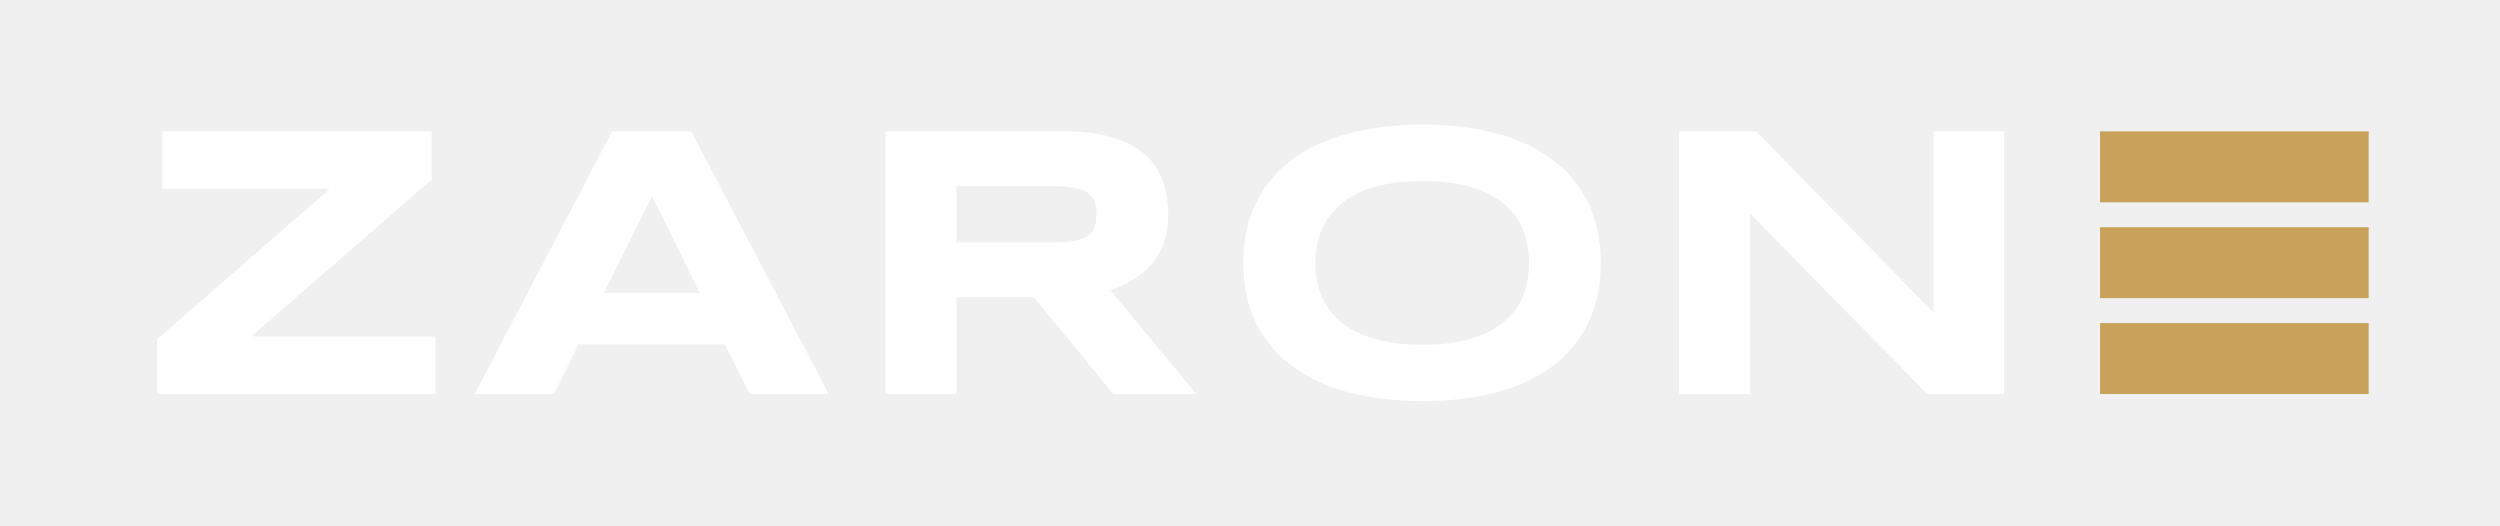
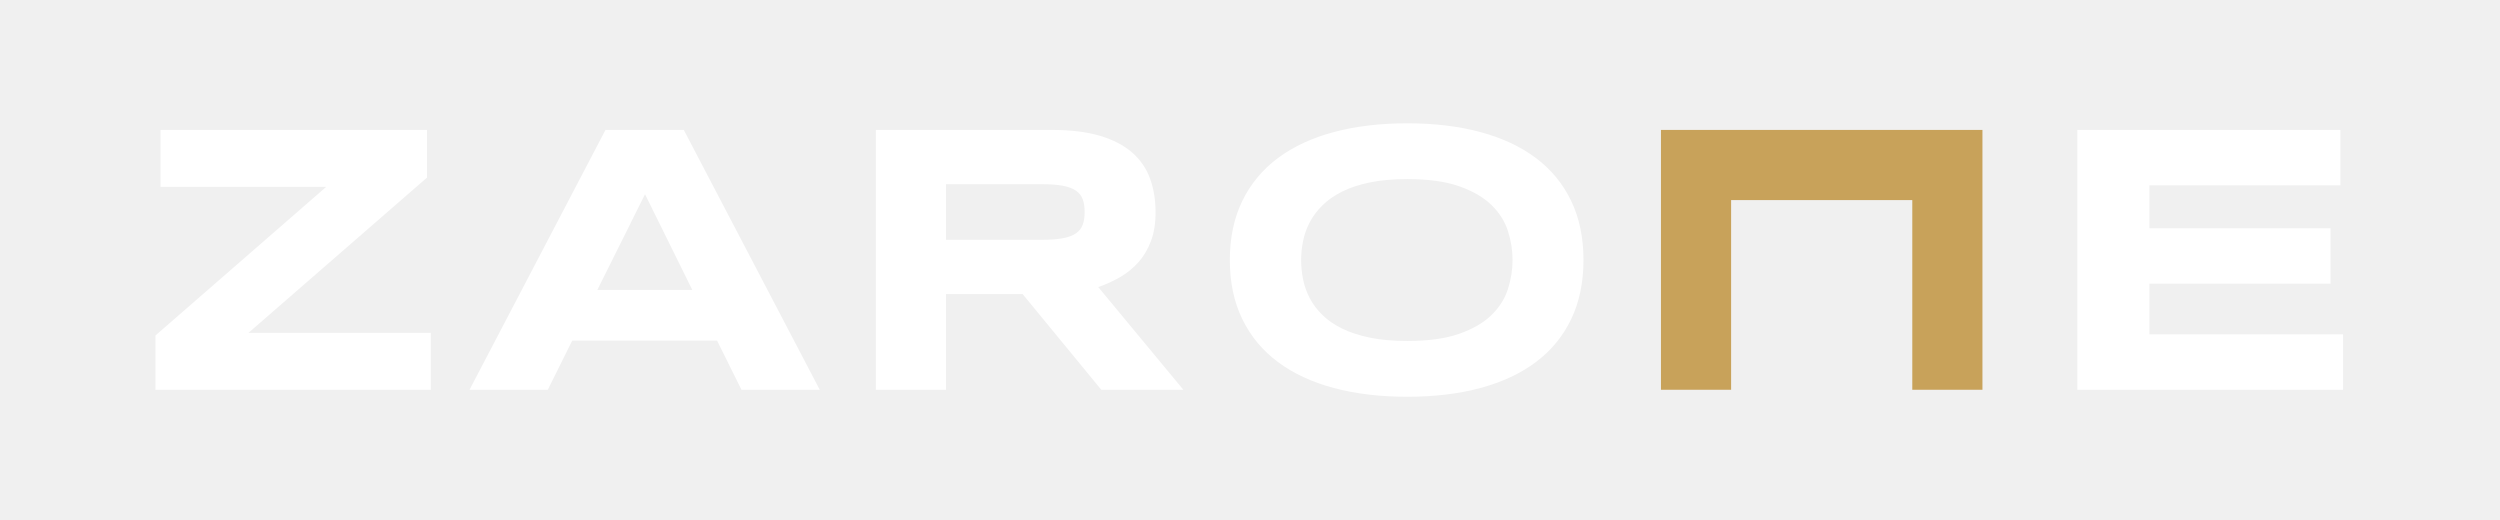
- <svg xmlns="http://www.w3.org/2000/svg" viewBox="-50.00 -150.00 951.70 200.00">
-   <path fill="#ffffff" d="M9.825 0.0V-20.888L75.546 -78.093H11.79V-100H114.338V-81.659L45.633 -21.907H115.793V0.0Z M225.959 -18.923H170.21L160.821 0.0H130.69L183.019 -100H213.15L265.479 0.0H235.348ZM179.889 -38.428H216.425L198.23 -75.255Z M314.073 0.0H287.071V-100H354.757Q365.674 -100 373.279 -97.744Q380.885 -95.488 385.652 -91.339Q390.419 -87.191 392.566 -81.332Q394.713 -75.473 394.713 -68.268Q394.713 -61.936 392.93 -57.205Q391.147 -52.475 388.127 -49.09Q385.106 -45.706 381.103 -43.377Q377.1 -41.048 372.661 -39.52L405.412 0.0H373.825L343.549 -36.827H314.073ZM367.421 -68.413Q367.421 -71.325 366.656 -73.362Q365.892 -75.4 364 -76.674Q362.108 -77.948 358.942 -78.53Q355.776 -79.112 351.045 -79.112H314.073V-57.715H351.045Q355.776 -57.715 358.942 -58.297Q362.108 -58.879 364 -60.153Q365.892 -61.426 366.656 -63.464Q367.421 -65.502 367.421 -68.413Z M559.392 -49.927Q559.392 -37.045 554.661 -27.183Q549.93 -17.322 541.124 -10.699Q532.317 -4.076 519.763 -0.691Q507.208 2.693 491.56 2.693Q475.913 2.693 463.285 -0.691Q450.658 -4.076 441.779 -10.699Q432.9 -17.322 428.096 -27.183Q423.293 -37.045 423.293 -49.927Q423.293 -62.809 428.096 -72.671Q432.9 -82.533 441.779 -89.156Q450.658 -95.779 463.285 -99.163Q475.913 -102.547 491.56 -102.547Q507.208 -102.547 519.763 -99.163Q532.317 -95.779 541.124 -89.156Q549.93 -82.533 554.661 -72.671Q559.392 -62.809 559.392 -49.927ZM532.099 -49.927Q532.099 -55.531 530.316 -61.099Q528.533 -66.667 523.984 -71.106Q519.435 -75.546 511.575 -78.311Q503.715 -81.077 491.56 -81.077Q483.409 -81.077 477.223 -79.803Q471.036 -78.53 466.524 -76.274Q462.012 -74.017 458.955 -70.997Q455.898 -67.977 454.079 -64.52Q452.259 -61.063 451.495 -57.314Q450.731 -53.566 450.731 -49.927Q450.731 -46.215 451.495 -42.431Q452.259 -38.646 454.079 -35.189Q455.898 -31.732 458.955 -28.748Q462.012 -25.764 466.524 -23.544Q471.036 -21.325 477.223 -20.051Q483.409 -18.777 491.56 -18.777Q503.715 -18.777 511.575 -21.543Q519.435 -24.309 523.984 -28.748Q528.533 -33.188 530.316 -38.755Q532.099 -44.323 532.099 -49.927Z M683.677 0.0 616.21 -68.705V0.0H589.208V-100H618.539L686.079 -31.004V-100H712.934V0.0Z" />
-   <path fill="#c8a25a" d="M749.447,-100.0 L851.703,-100.0 L851.703,-72.999 L749.447,-72.999 Z M749.447,-63.501 L851.703,-63.501 L851.703,-36.499 L749.447,-36.499 Z M749.447,-27.001 L851.703,-27.001 L851.703,0 L749.447,0 Z" />
+ <svg xmlns="http://www.w3.org/2000/svg" viewBox="-50.00 -150.00 962.11 200.00">
+   <path fill="#ffffff" d="M9.825 0.0V-20.888L75.546 -78.093H11.79V-100H114.338V-81.659L45.633 -21.907H115.793V0.0Z M225.959 -18.923H170.21L160.821 0.0H130.69L183.019 -100H213.15L265.479 0.0H235.348ZM179.889 -38.428H216.425L198.23 -75.255Z M314.073 0.0H287.071V-100H354.757Q365.674 -100 373.279 -97.744Q380.885 -95.488 385.652 -91.339Q390.419 -87.191 392.566 -81.332Q394.713 -75.473 394.713 -68.268Q394.713 -61.936 392.93 -57.205Q391.147 -52.475 388.127 -49.09Q385.106 -45.706 381.103 -43.377Q377.1 -41.048 372.661 -39.52L405.412 0.0H373.825L343.549 -36.827H314.073ZM367.421 -68.413Q367.421 -71.325 366.656 -73.362Q365.892 -75.4 364 -76.674Q362.108 -77.948 358.942 -78.53Q355.776 -79.112 351.045 -79.112H314.073V-57.715H351.045Q355.776 -57.715 358.942 -58.297Q362.108 -58.879 364 -60.153Q365.892 -61.426 366.656 -63.464Q367.421 -65.502 367.421 -68.413Z M559.392 -49.927Q559.392 -37.045 554.661 -27.183Q549.93 -17.322 541.124 -10.699Q532.317 -4.076 519.763 -0.691Q507.208 2.693 491.56 2.693Q475.913 2.693 463.285 -0.691Q450.658 -4.076 441.779 -10.699Q432.9 -17.322 428.096 -27.183Q423.293 -37.045 423.293 -49.927Q423.293 -62.809 428.096 -72.671Q432.9 -82.533 441.779 -89.156Q450.658 -95.779 463.285 -99.163Q475.913 -102.547 491.56 -102.547Q507.208 -102.547 519.763 -99.163Q532.317 -95.779 541.124 -89.156Q549.93 -82.533 554.661 -72.671Q559.392 -62.809 559.392 -49.927ZM532.099 -49.927Q532.099 -55.531 530.316 -61.099Q528.533 -66.667 523.984 -71.106Q519.435 -75.546 511.575 -78.311Q503.715 -81.077 491.56 -81.077Q483.409 -81.077 477.223 -79.803Q471.036 -78.53 466.524 -76.274Q462.012 -74.017 458.955 -70.997Q455.898 -67.977 454.079 -64.52Q452.259 -61.063 451.495 -57.314Q450.731 -53.566 450.731 -49.927Q450.731 -46.215 451.495 -42.431Q452.259 -38.646 454.079 -35.189Q455.898 -31.732 458.955 -28.748Q462.012 -25.764 466.524 -23.544Q471.036 -21.325 477.223 -20.051Q483.409 -18.777 491.56 -18.777Q503.715 -18.777 511.575 -21.543Q519.435 -24.309 523.984 -28.748Q528.533 -33.188 530.316 -38.755Q532.099 -44.323 532.099 -49.927Z" />
+   <path fill="#c8a25a" d="M589.208,0 L589.208,-100.0 L712.934,-100.0 L712.934,0 L685.933,0 L685.933,-72.999 L616.21,-72.999 L616.21,0 Z" />
+   <path fill="#ffffff" transform="translate(733.80,0)" d="M15.648 0.0V-100H116.885V-78.675H43.377V-62.154H113.1V-40.83H43.377V-21.325H117.904V0.0Z" />
</svg>
